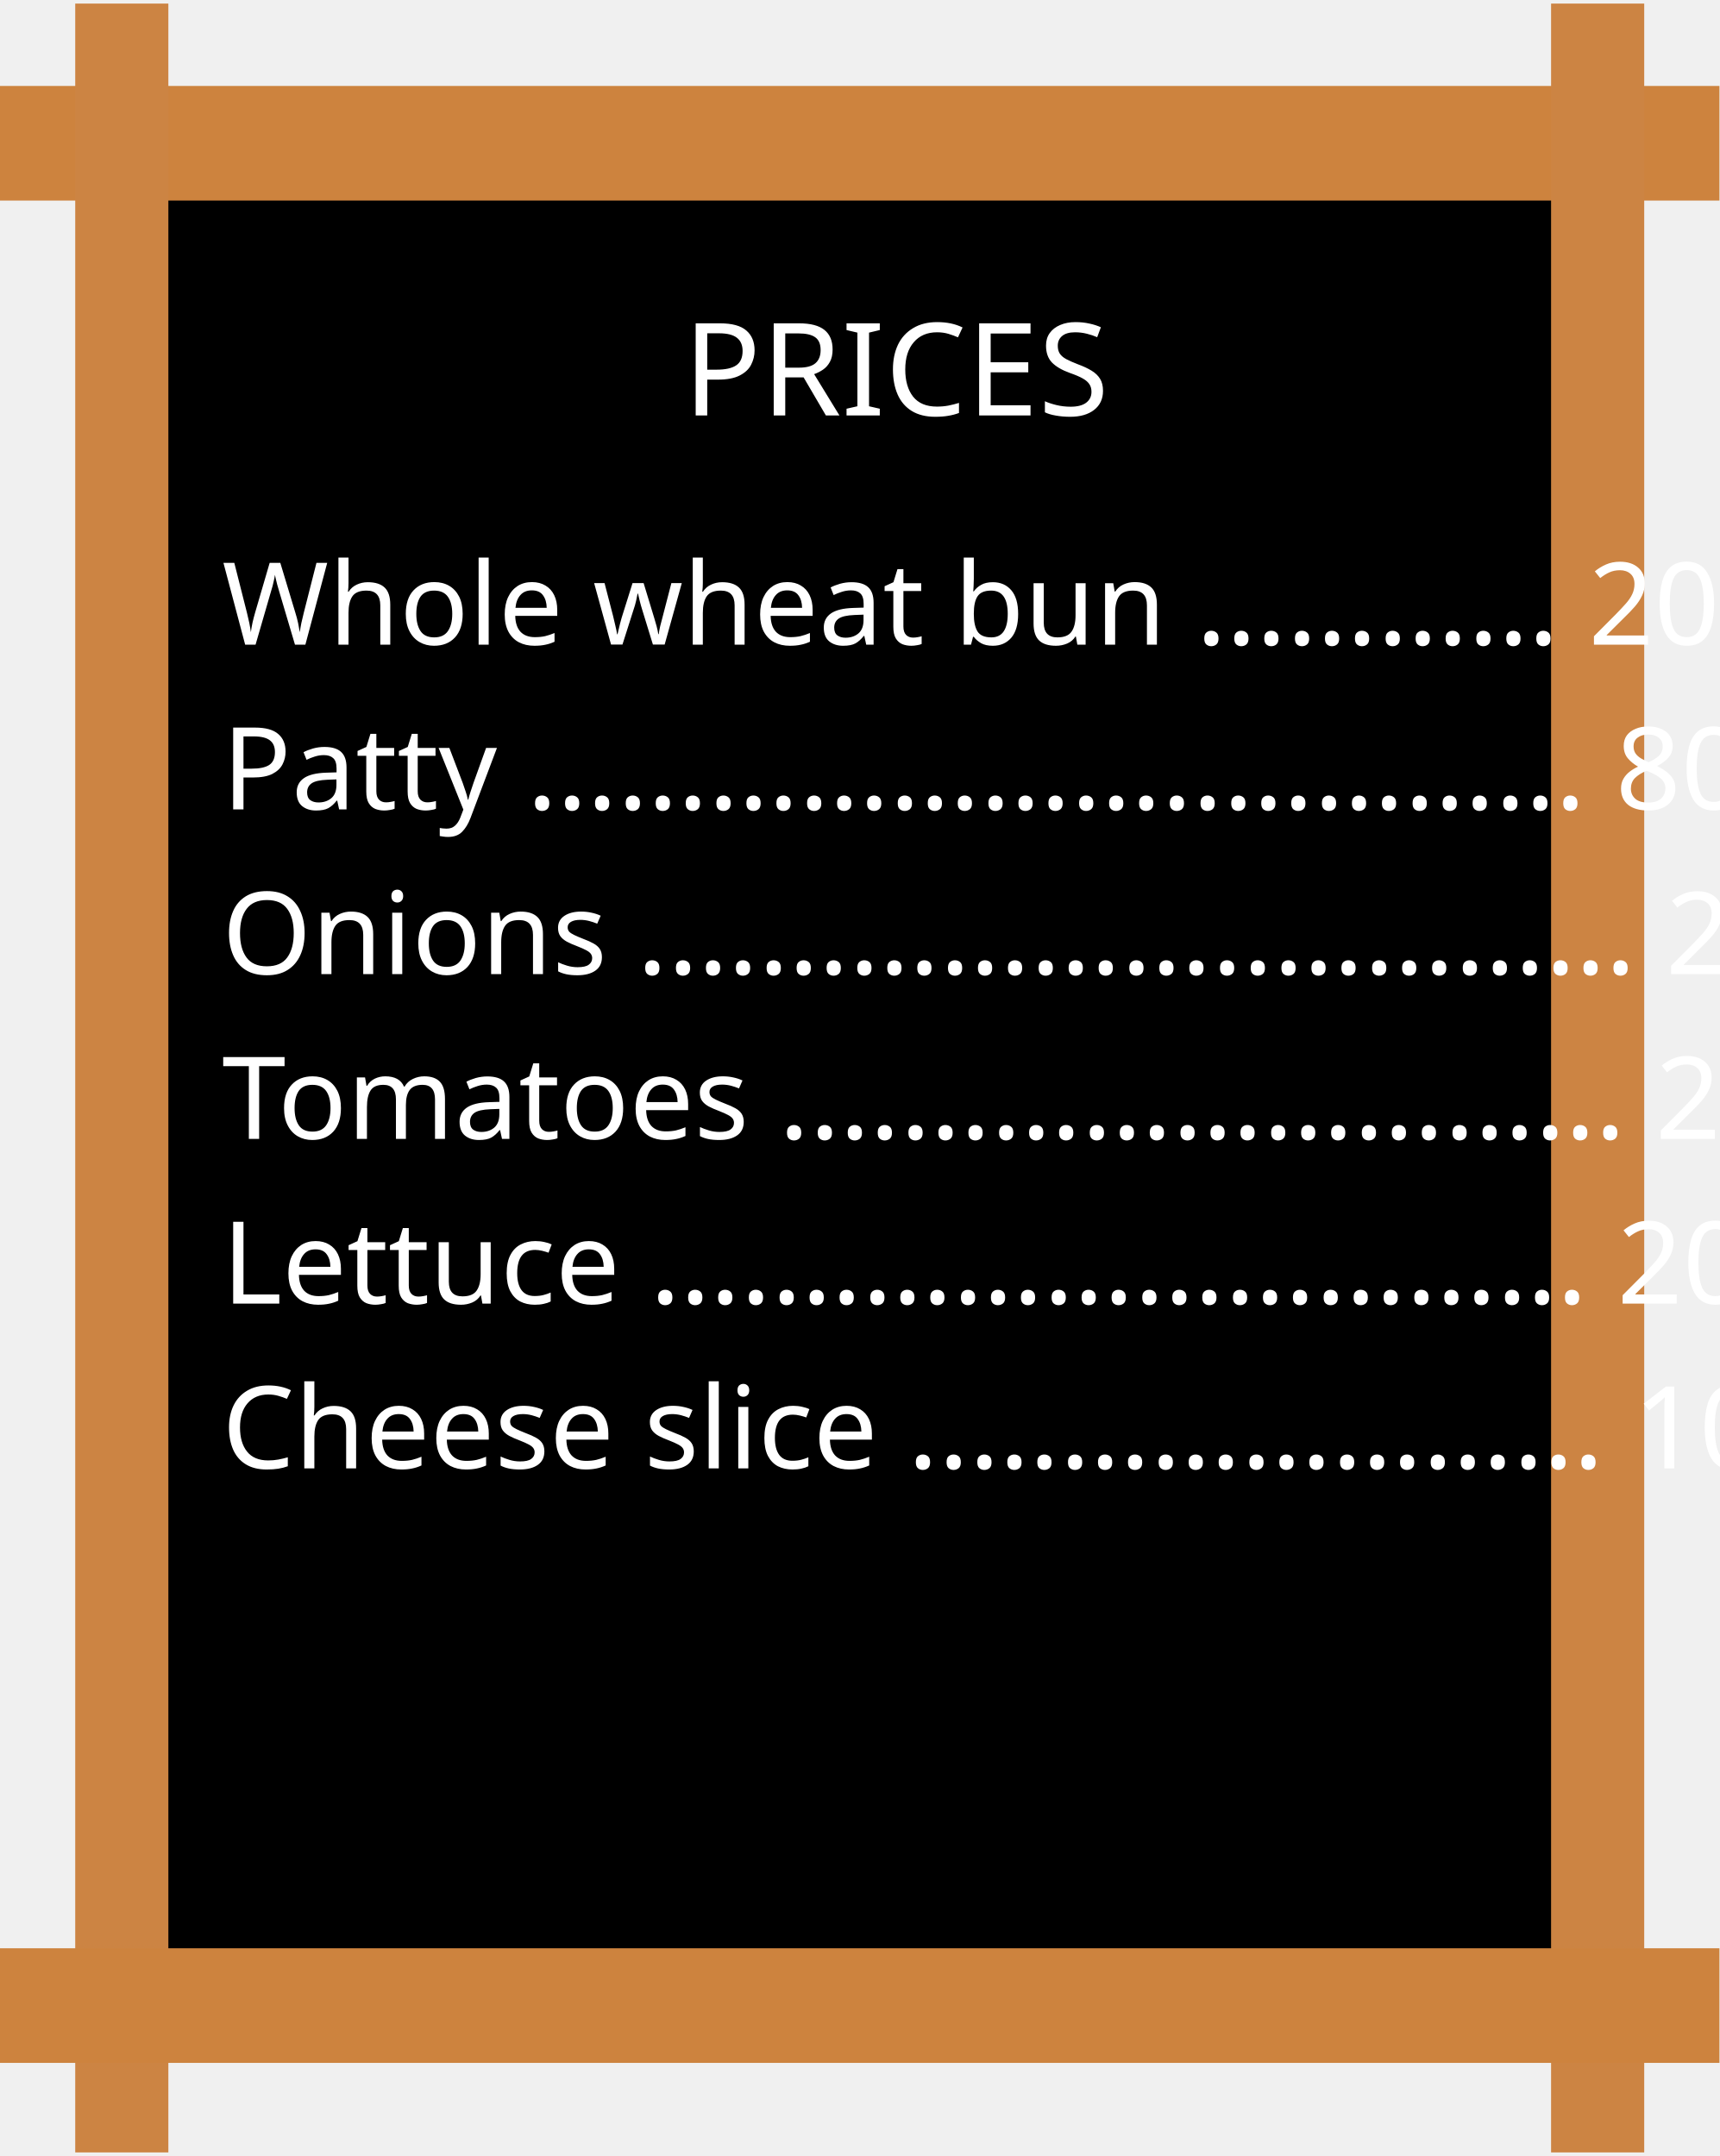
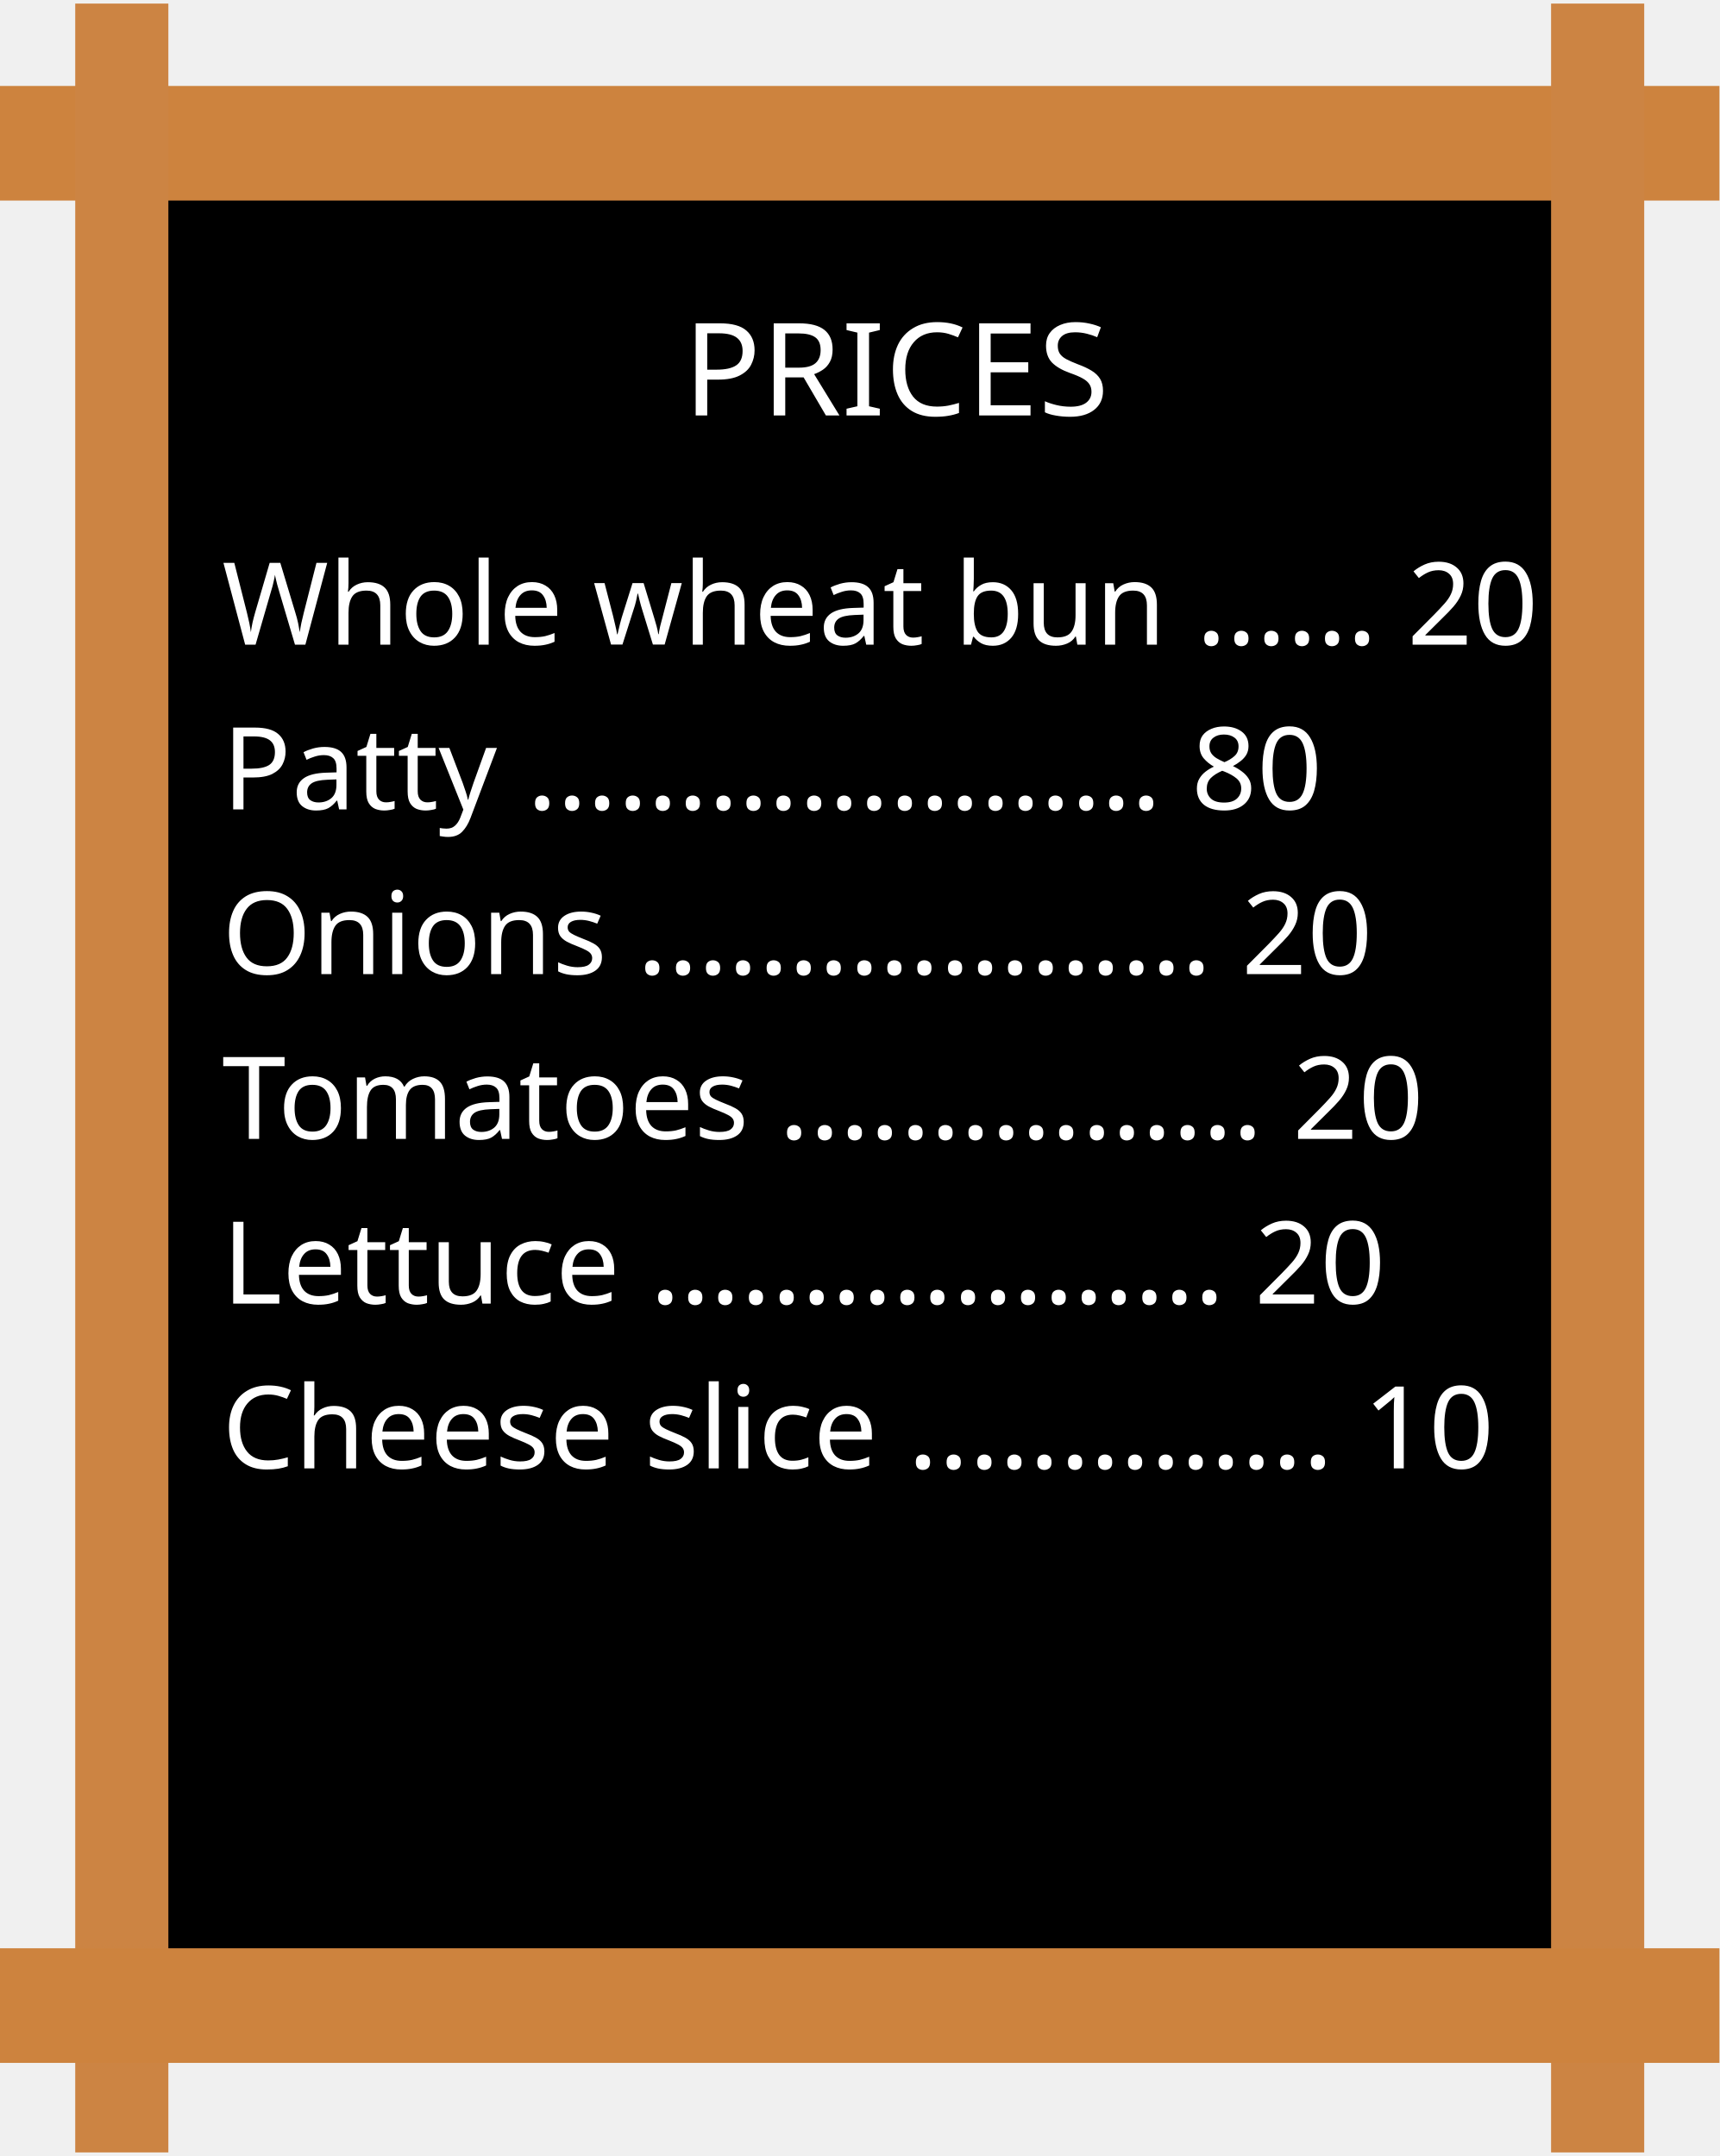
<svg xmlns="http://www.w3.org/2000/svg" width="240" height="301" viewBox="0 0 240 301">
  <g fill="none" fill-rule="evenodd">
    <path fill="#000" d="M18 21h205v260H18z" />
    <path fill="#CD833E" d="M0 12h240v16H0z" />
    <path fill="#CC8443" d="M23.5.5v300h-13V.5zM229.5.5v300h-13V.5z" />
    <path fill="#CD833E" d="M0 272h240v16H0z" />
    <text fill="#FFF" font-family="MarkerFelt-Thin, Marker Felt" font-size="18" font-weight="300">
      <tspan x="95.354" y="58">PRICES</tspan>
    </text>
    <text fill="#FFF" font-family="MarkerFelt-Thin, Marker Felt" font-size="16" font-weight="300">
-       <tspan x="31" y="90">Whole wheat bun ………… 20</tspan>
+       <tspan x="31" y="90">Whole wheat bun …… 20</tspan>
    </text>
    <text fill="#FFF" font-family="MarkerFelt-Thin, Marker Felt" font-size="16" font-weight="300">
-       <tspan x="31" y="113">Patty …………………..………… 80</tspan>
+       <tspan x="31" y="113">Patty ………………… 80</tspan>
    </text>
    <text fill="#FFF" font-family="MarkerFelt-Thin, Marker Felt" font-size="16" font-weight="300">
-       <tspan x="31" y="136">Onions .………………..………… 20</tspan>
+       <tspan x="31" y="136">Onions .……………… 20</tspan>
    </text>
    <text fill="#FFF" font-family="MarkerFelt-Thin, Marker Felt" font-size="16" font-weight="300">
-       <tspan x="31" y="159">Tomatoes .……………………… 20</tspan>
+       <tspan x="31" y="159">Tomatoes .…………… 20</tspan>
    </text>
    <text fill="#FFF" font-family="MarkerFelt-Thin, Marker Felt" font-size="16" font-weight="300">
-       <tspan x="31" y="182">Lettuce ….……………………… 20</tspan>
+       <tspan x="31" y="182">Lettuce ….…………… 20</tspan>
    </text>
    <text fill="#FFF" font-family="MarkerFelt-Thin, Marker Felt" font-size="16" font-weight="300">
-       <tspan x="31" y="205">Cheese slice ..………………… 10</tspan>
+       <tspan x="31" y="205">Cheese slice ..………... 10</tspan>
    </text>
  </g>
</svg>
